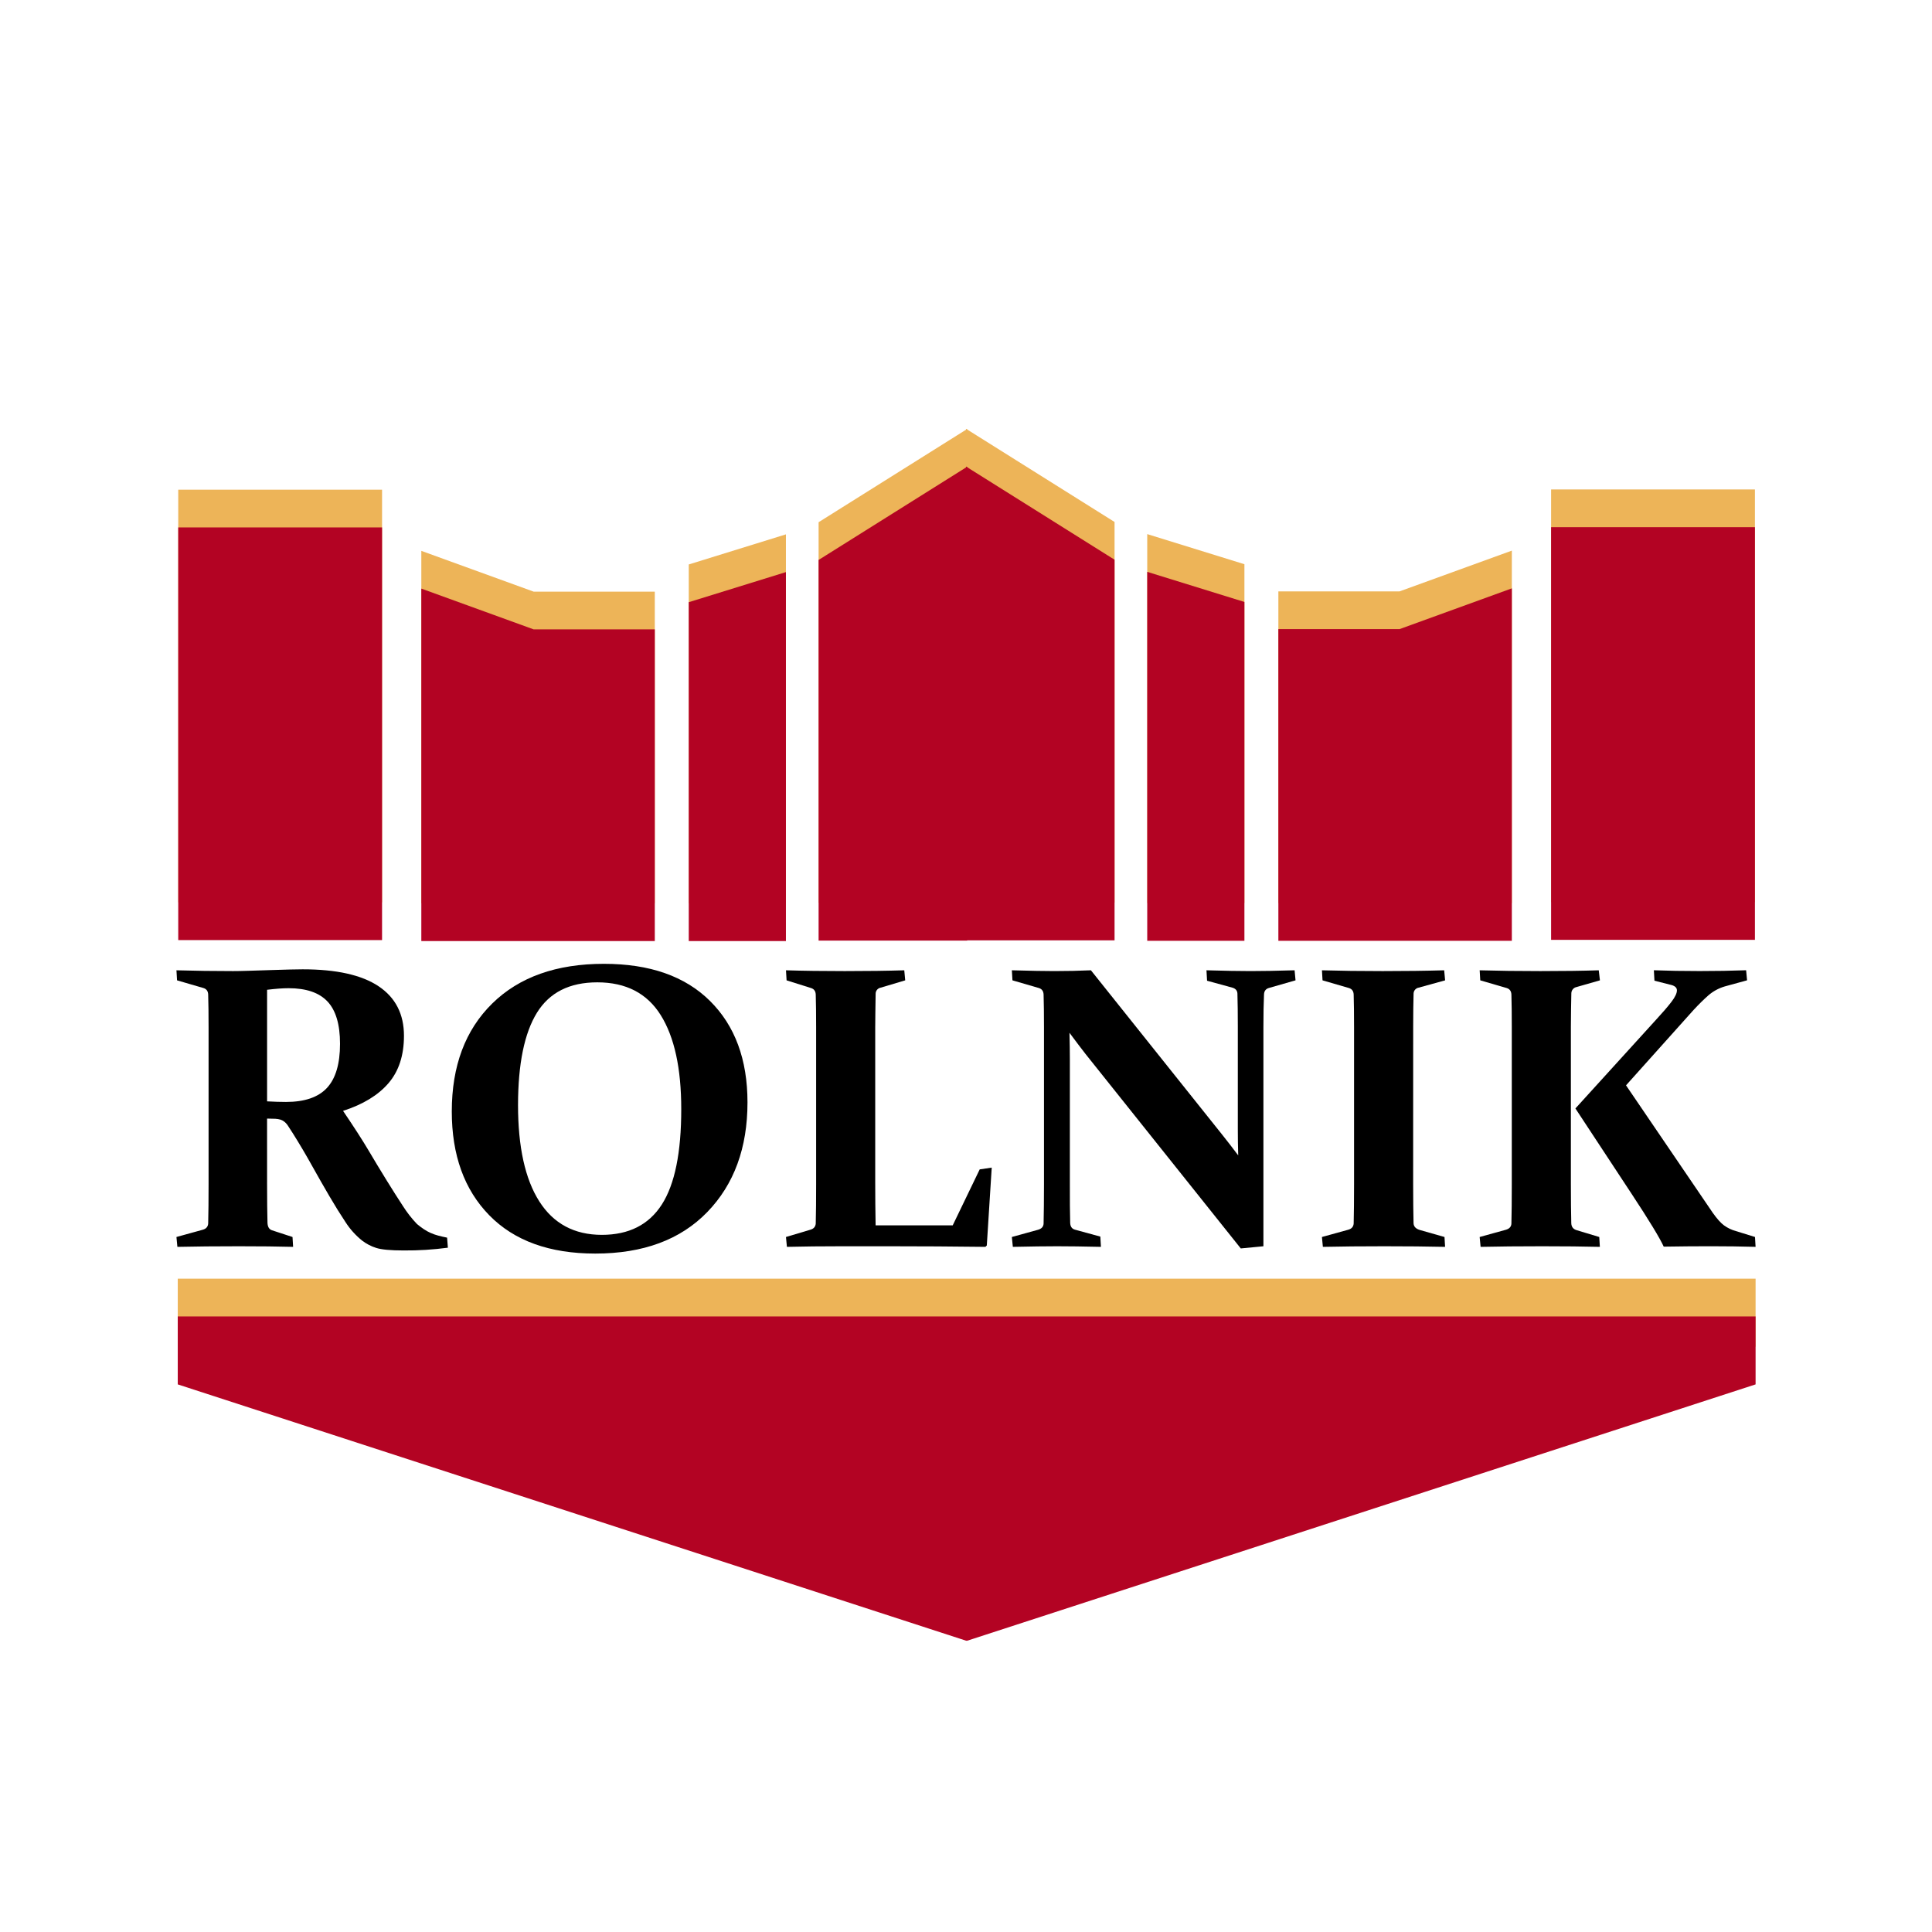
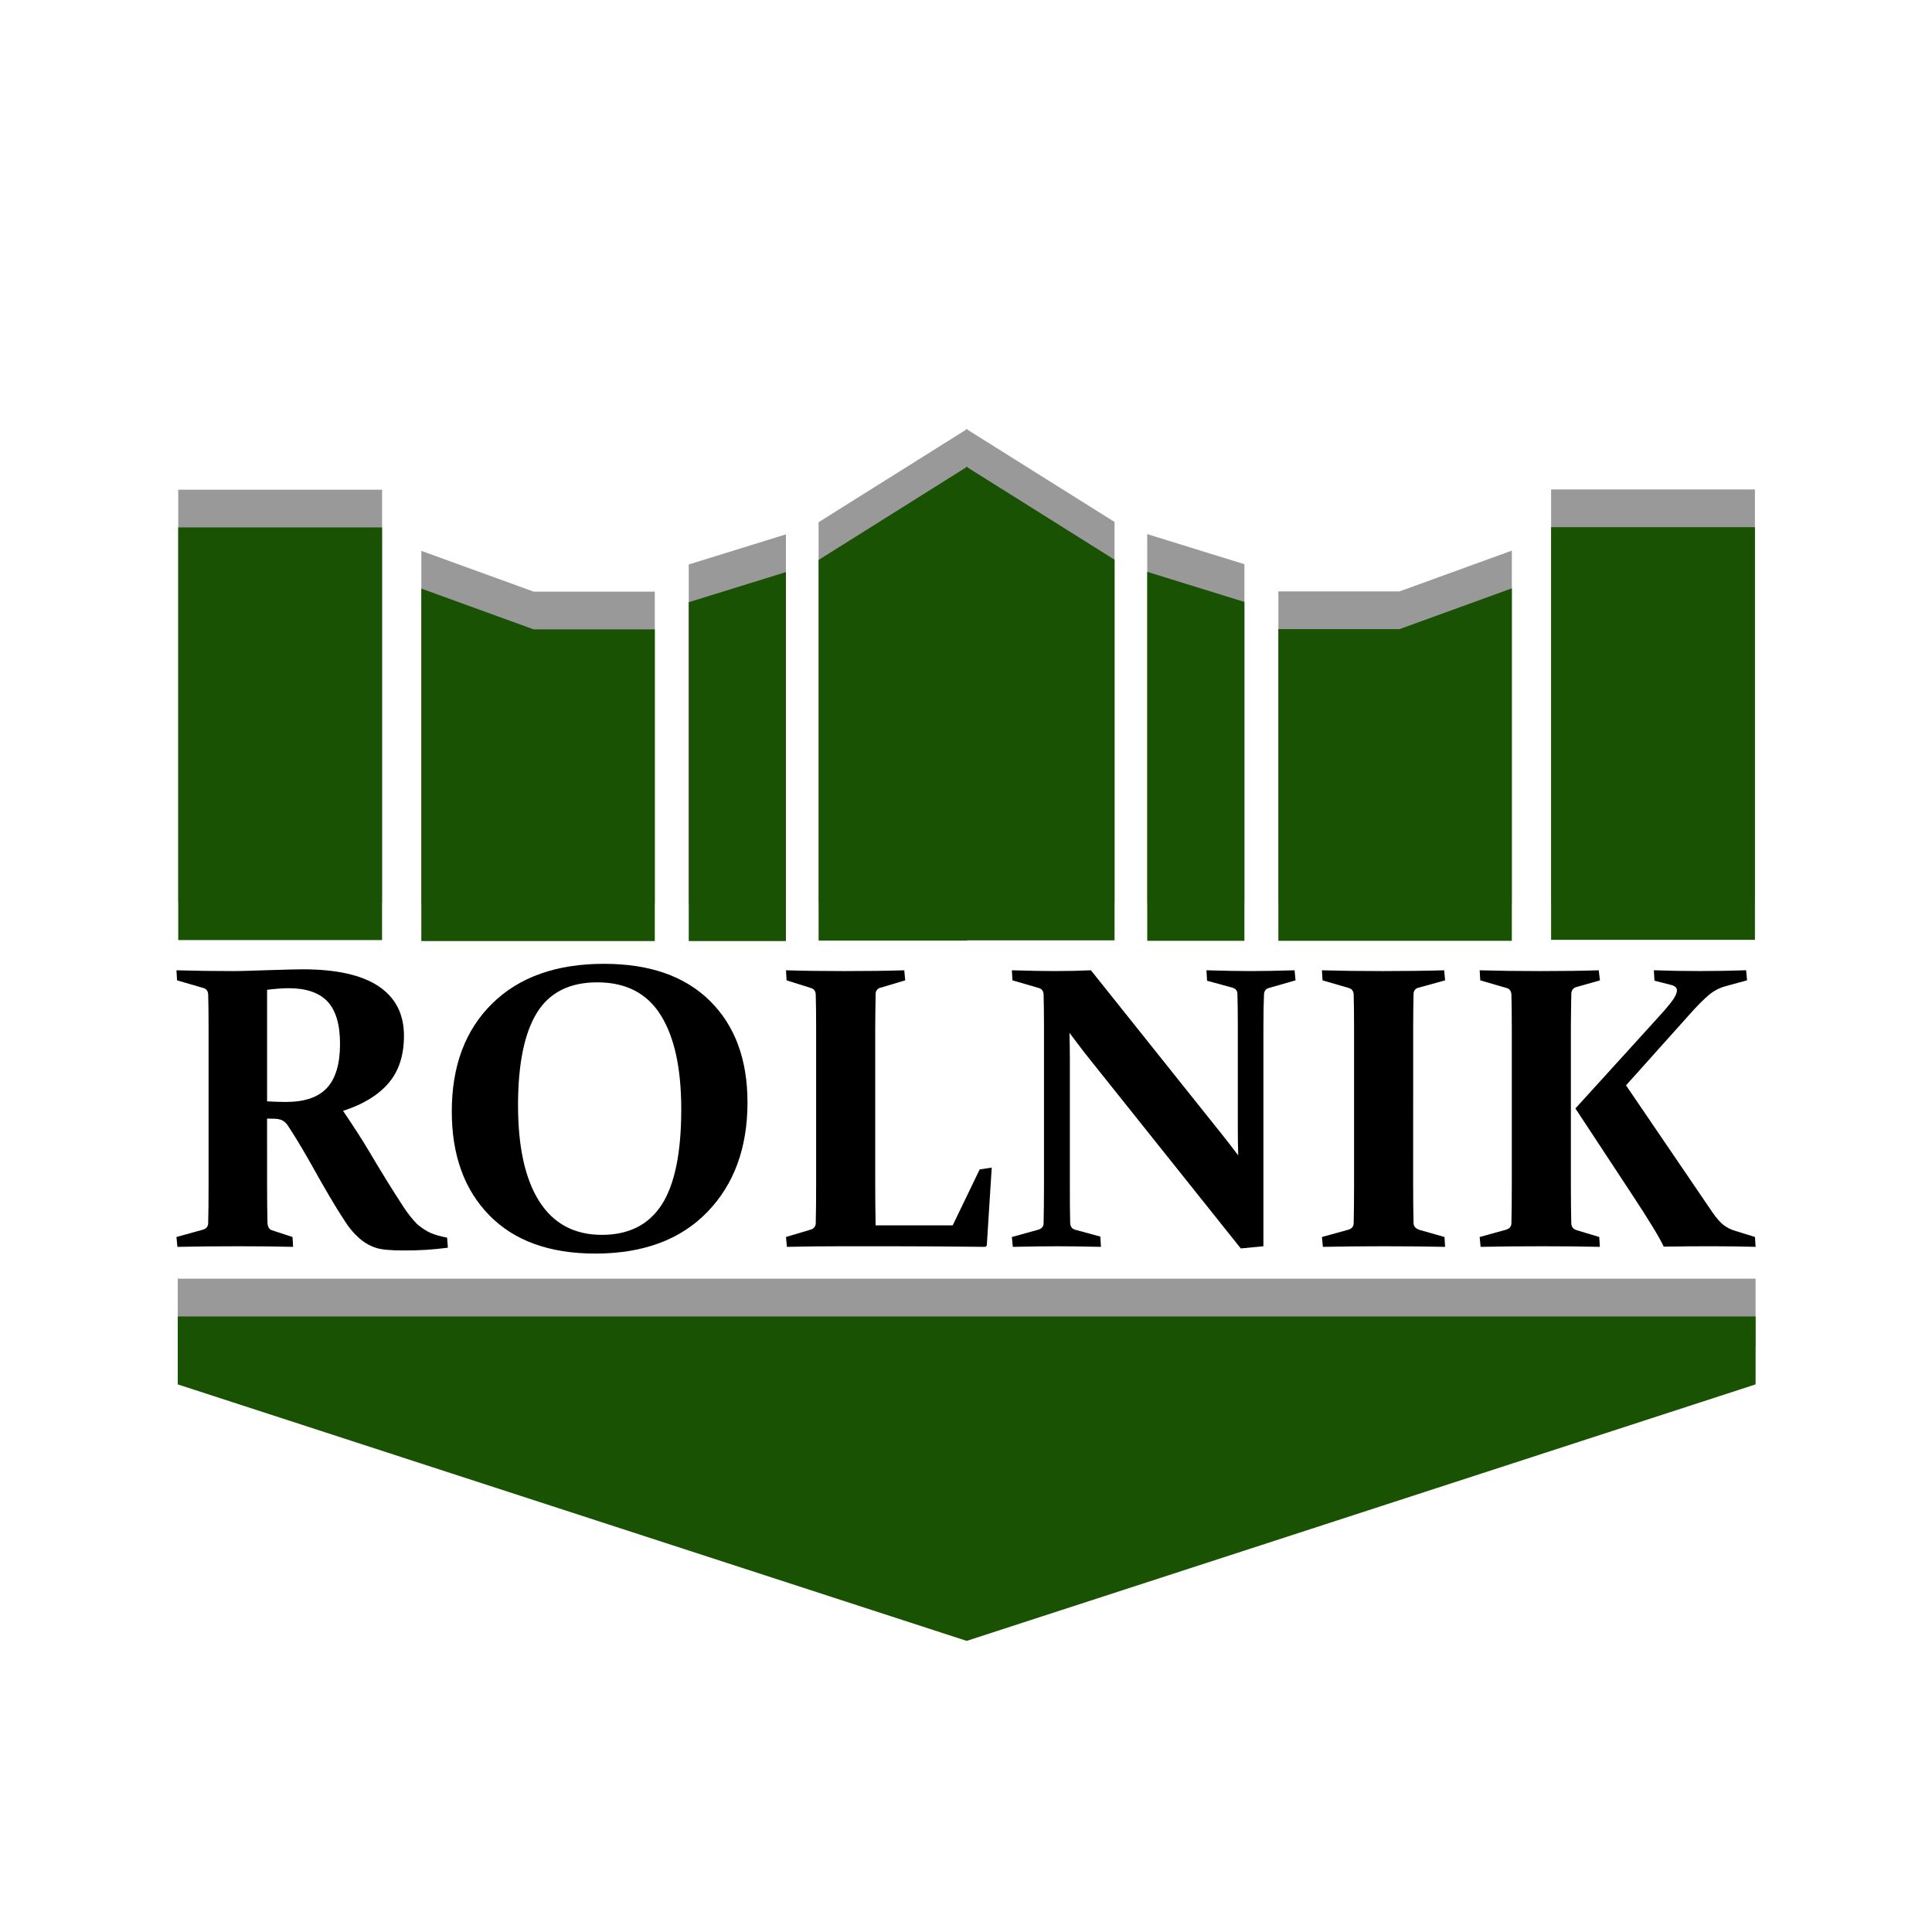
<svg xmlns="http://www.w3.org/2000/svg" id="Big" viewBox="0 0 2048 2048">
  <defs>
    <style>
      .cls-1 {
-         fill: #edb458;
+         fill: #999999;
      }

      .cls-2 {
-         fill: #b30323;
+         fill: #195202;
      }
    </style>
  </defs>
  <g id="all">
    <g id="accent">
      <polyline id="bottomDiamond" class="cls-1" points="1024.2 1699.24 188.43 1427.51 188.43 1355.46 1024.2 1355.46 1025.23 1355.46 1861 1355.46 1861 1427.51 1025.23 1699.24" />
      <polygon id="middleLeft" class="cls-1" points="1025.23 454.76 867.75 553.57 867.75 957.05 1025.23 957.05 1025.23 454.76" />
      <polygon id="leftSmall" class="cls-1" points="833.11 957.56 730.11 957.56 730.11 598.35 833.11 566.44 833.11 957.56" />
      <polygon id="leftMiddle" class="cls-1" points="694.11 957.56 446.62 957.56 446.62 583.94 565.71 627.17 694.11 627.17 694.11 957.56" />
      <polygon id="leftTower" class="cls-1" points="405 956.53 188.94 956.53 188.94 519.09 296.97 519.09 405 519.09 405 956.53" />
      <polygon id="middleLeft-2" data-name="middleLeft" class="cls-1" points="1024 454.51 1181.48 553.32 1181.48 956.79 1024 956.79 1024 454.51" />
      <polygon id="leftSmall-2" data-name="leftSmall" class="cls-1" points="1216.12 957.31 1319.13 957.31 1319.13 598.09 1216.12 566.18 1216.12 957.31" />
      <polygon id="leftMiddle-2" data-name="leftMiddle" class="cls-1" points="1355.12 957.31 1602.61 957.31 1602.61 583.68 1483.52 626.91 1355.12 626.91 1355.12 957.31" />
      <polygon id="leftTower-2" data-name="leftTower" class="cls-1" points="1644.23 956.28 1860.29 956.28 1860.29 518.84 1752.26 518.84 1644.23 518.84 1644.23 956.28" />
    </g>
    <g id="topBuilding">
      <polygon id="middleLeft-3" data-name="middleLeft" class="cls-2" points="1025.23 494.76 867.75 593.57 867.75 997.05 1025.23 997.05 1025.23 494.76" />
      <polygon id="leftSmall-3" data-name="leftSmall" class="cls-2" points="833.11 997.56 730.11 997.56 730.11 638.35 833.11 606.44 833.11 997.56" />
      <polygon id="leftMiddle-3" data-name="leftMiddle" class="cls-2" points="694.11 997.56 446.62 997.56 446.62 623.94 565.71 667.17 694.11 667.17 694.11 997.56" />
      <polygon id="leftTower-3" data-name="leftTower" class="cls-2" points="405 996.53 188.94 996.53 188.94 559.09 296.97 559.09 405 559.09 405 996.53" />
      <polygon id="middleLeft-4" data-name="middleLeft" class="cls-2" points="1024 494.51 1181.48 593.32 1181.48 996.79 1024 996.79 1024 494.51" />
      <polygon id="leftSmall-4" data-name="leftSmall" class="cls-2" points="1216.12 997.31 1319.13 997.31 1319.13 638.09 1216.12 606.18 1216.12 997.31" />
      <polygon id="leftMiddle-4" data-name="leftMiddle" class="cls-2" points="1355.12 997.31 1602.61 997.31 1602.61 623.68 1483.52 666.91 1355.12 666.91 1355.12 997.31" />
      <polygon id="leftTower-4" data-name="leftTower" class="cls-2" points="1644.23 996.28 1860.29 996.28 1860.29 558.84 1752.26 558.84 1644.23 558.84 1644.23 996.28" />
    </g>
    <polyline id="bottomDiamond-2" data-name="bottomDiamond" class="cls-2" points="1024.2 1739.24 188.43 1467.51 188.43 1395.46 1024.2 1395.46 1025.23 1395.46 1861 1395.46 1861 1467.51 1025.23 1739.24" />
    <g id="rolnik">
      <path d="M283.12,1255.48q0,12.54.11,22.46t.31,18.08q.21,6.69,4.81,8.14l21.73,7.11.63,10.45q-23.2-.63-57.47-.63-36.57,0-65.2.63l-1-10.45,28-7.73c3.48-1,5.36-3.14,5.64-6.48q.21-8.36.32-18.7t.1-22.88V1088.93q0-10.44-.1-19t-.32-15.67c-.14-3.63-1.81-5.92-5-6.9l-28-8.15-.63-10.66q29.25.84,60,.84,6.48,0,16.09-.31t23.41-.74q12.52-.4,21-.62t13.27-.21q53.7,0,80.55,18t26.85,52.45q0,31.14-16.4,50.25t-48.17,29.36q17.56,25.92,27.06,42t19.12,31.65q9.62,15.57,17.45,27.48a121.52,121.52,0,0,0,14.73,18.81,86.12,86.12,0,0,0,7.21,5.43,47.82,47.82,0,0,0,7.21,4,53.31,53.31,0,0,0,8,2.82q4.28,1.15,9.51,2.2l.83,10.65a333.94,333.94,0,0,1-46.81,2.93q-20.9,0-29.25-2.72a48.59,48.59,0,0,1-14.84-7.73,82.41,82.41,0,0,1-17.65-19.64q-8.06-12.12-17-27.38t-18.5-32.39q-9.51-17.13-20-33.85-3.13-4.8-5.12-7.94a19,19,0,0,0-4-4.7,14,14,0,0,0-4.18-2.3,22.66,22.66,0,0,0-5.54-.94l-8.78-.21Zm0-88q11.07.63,20.06.63,29.67,0,43.47-14.94t13.79-46.7q0-30.72-13.27-44.83t-41.27-14.1c-3.21,0-6.65.14-10.34.42s-7.84.7-12.44,1.25Z" />
      <path d="M792.37,1168.55q0,72.3-42.63,116.29t-118.69,44q-72.72,0-112.43-40.64t-39.7-110q0-72.3,42.84-114.41t118.48-42.1q72.72,0,112.42,39.39T792.37,1168.55Zm-243.24,2.71q0,66.88,22.57,102.29T637.94,1309q43,0,63.63-32.18t20.58-101.14q0-64.77-21.73-99.57t-67.28-34.79q-44.1,0-64,32.28T549.13,1171.26Z" />
      <path d="M927.77,1088.1v165.29q0,23,.42,45.55h81.71l28.62-59.34,12.75-1.88-5.22,82.54-1.47,1.46q-51.62-.63-100.93-.63H891.83q-31.14,0-57.67.63l-1-10.45,25.91-7.73c3.49-1,5.37-3.14,5.65-6.48q.2-8.36.31-18.7t.1-22.88V1088.93q0-10.44-.1-19t-.31-15.67c-.14-3.63-1.82-5.92-5-6.9l-25.91-8.15-.63-10.66q27,.84,62.27.84,36.36,0,63.11-.84l1,10.66-25.92,7.73a6.55,6.55,0,0,0-5.43,6.27q-.21,7.53-.31,21.42T927.77,1088.1Z" />
      <path d="M1134.44,1296.23c.13,4,1.88,6.47,5.22,7.31l26.75,7.31.63,10.87q-28.21-.63-46.39-.63-18,0-47,.63l-1.05-10.45,28-7.73c3.63-1.12,5.51-3.27,5.65-6.48q.4-16.92.42-41.58V1088.93q0-20.9-.42-34.68c-.14-3.63-1.82-5.92-5-6.9l-28-8.15-.63-10.66q29.26.84,44.93.84,20.48,0,38.87-.84l139,174.07q8.36,10.46,17.13,22.15-.42-14.41-.41-27.79V1088.1q0-20.26-.42-34.9c-.14-3.2-2-5.29-5.44-6.27l-26.74-7.31-.63-11.08q28.85.84,46.81.84,18.39,0,46.6-.84l1,10.66-28.42,8.15c-3.2,1-4.88,3.27-5,6.9q-.63,13.79-.63,34.68v232.16l-24,2.3-164.66-206.25q-7.32-9.41-16.93-22.36.42,15.48.42,28.42v132.28Q1134,1280.14,1134.44,1296.23Z" />
      <path d="M1498,1255.48q0,12.54.11,22.77t.31,18.39c.14,3.63,2.51,6.06,7.1,7.32l25.71,7.31.62,10.45q-29-.63-64.36-.63-36.57,0-65.19.63l-1-10.45,28-7.73c3.48-1,5.36-3.14,5.65-6.48q.19-8.36.31-18.7t.1-22.88V1088.93q0-10.44-.1-19t-.31-15.67c-.14-3.63-1.82-5.92-5-6.9l-28-8.15-.63-10.66q29,.84,64.36.84,36.36,0,65.2-.84l1,10.66-28,7.73a6.55,6.55,0,0,0-5.43,6.27q-.21,7.53-.31,16.2t-.11,18.7Z" />
      <path d="M1665.2,1088.1v167.38q0,12.54.11,22.77t.31,18.39q.21,5.64,5.43,7.32l24.24,7.31.63,10.45q-25.92-.63-61.23-.63-36.57,0-65.19.63l-1-10.45,28-7.73c3.62-1.12,5.51-3.27,5.65-6.48q.2-8.36.31-18.7t.1-22.88V1088.93q0-10.44-.1-19t-.31-15.67c-.14-3.63-1.82-5.92-5-6.9l-28-8.15-.63-10.66q29,.84,64.36.84,36.15,0,61.86-.84l1.25,10.66-24.87,7.11a6.87,6.87,0,0,0-5.43,6.47q-.21,7.74-.31,16.51T1665.2,1088.1ZM1670,1175l85.67-94.25q10.24-11.07,16.09-18.7t5.85-12.22q0-4-5.64-5.64l-18.18-4.6-.62-11.08q22.14.84,48.47.84,25.92,0,49.32-.84l1,10.66-23.62,6.48a46.58,46.58,0,0,0-17.55,9.61q-7.32,6.48-15.46,15.25l-71.68,80,92,135.2q6.67,9.4,11.91,13.27a38.63,38.63,0,0,0,12.53,6l20.27,6.27.63,10.45q-23.19-.63-47.85-.63-23,0-49.53.42-6.25-13.8-34.06-56Z" />
    </g>
  </g>
</svg>
